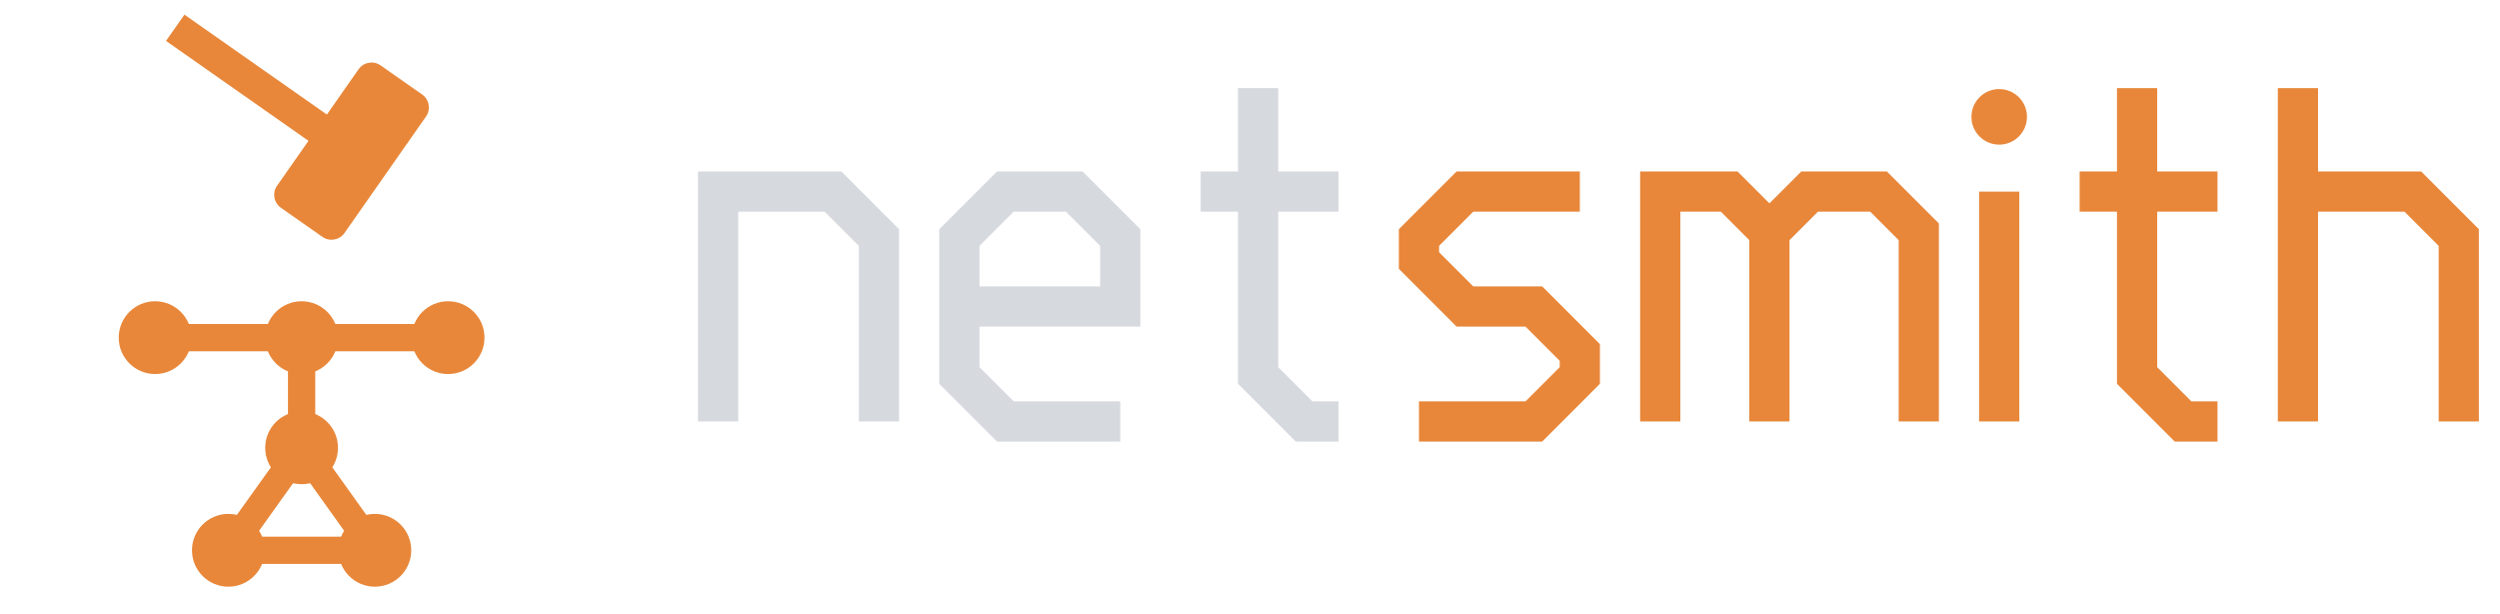
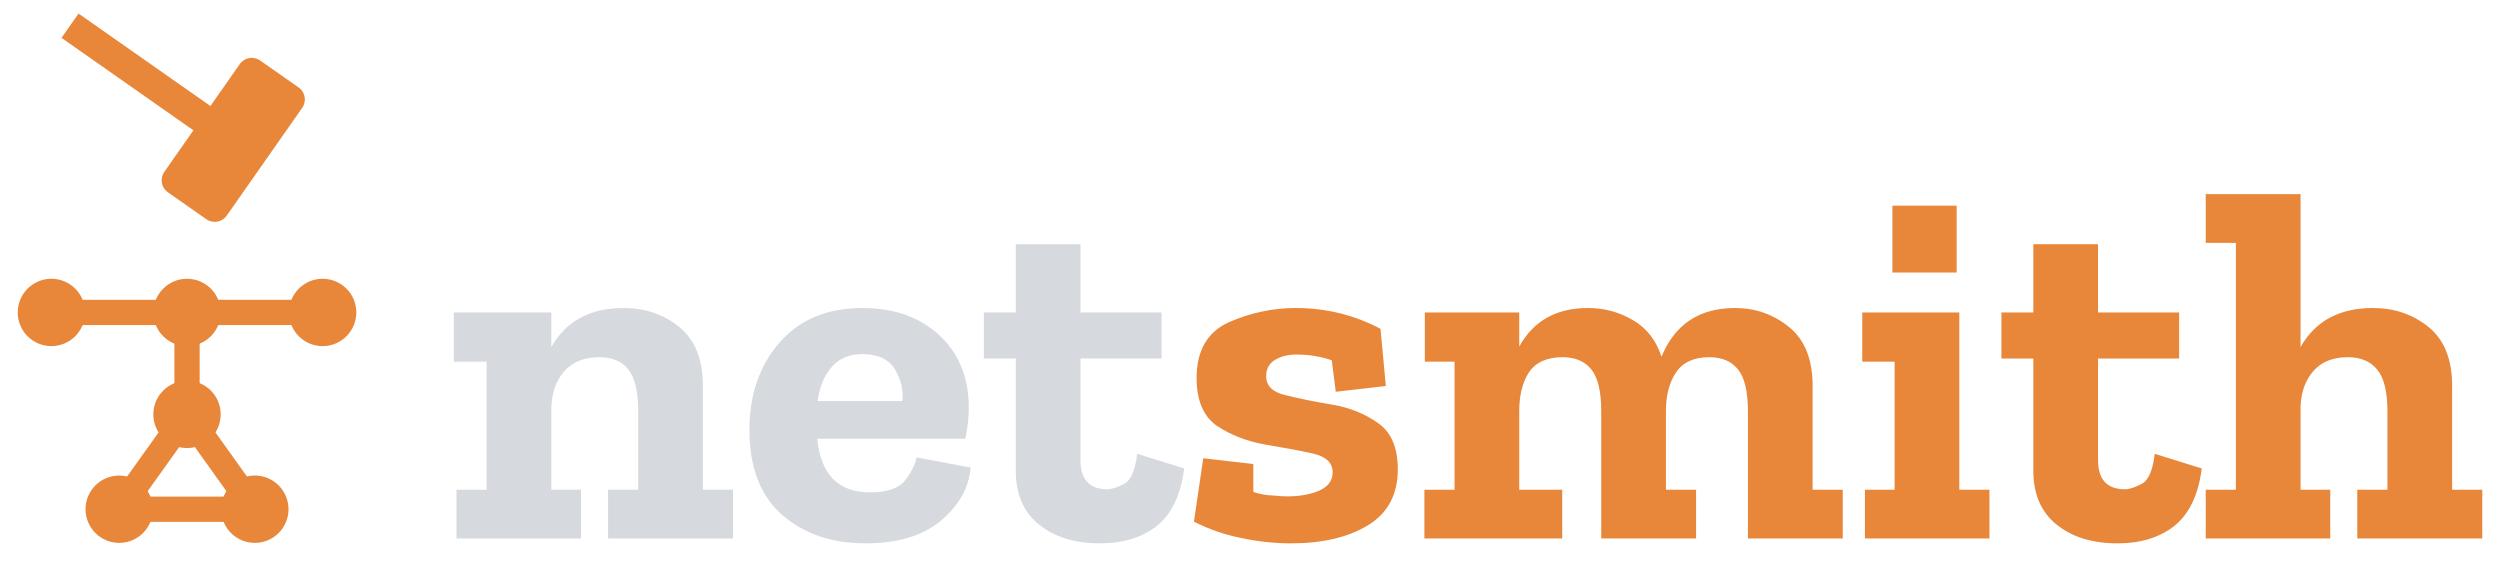
- <svg xmlns="http://www.w3.org/2000/svg" viewBox="0 0 522 128" role="img">
+ <svg xmlns="http://www.w3.org/2000/svg" viewBox="20.8 0 564.1 128" role="img">
  <path d="M32.4 70.5L93.6 70.5M63 70.5L63 93.5M63 93.5L47.7 114.9M63 93.5L78.3 114.9M47.7 114.9L78.3 114.9" fill="none" stroke="#e8873a" stroke-width="5.7" />
  <path d="M73.4 31.6L36.6 5.8" fill="none" stroke="#e8873a" stroke-width="6.7" />
  <g fill="#e8873a">
    <circle cx="32.4" cy="70.5" r="7.6" />
    <circle cx="63" cy="70.5" r="7.6" />
    <circle cx="93.6" cy="70.5" r="7.6" />
    <circle cx="63" cy="93.5" r="7.6" />
    <circle cx="47.7" cy="114.9" r="7.6" />
    <circle cx="78.3" cy="114.9" r="7.6" />
    <rect x="64.8" y="13.4" width="17.2" height="36.3" rx="3.3" transform="rotate(35 73.4 31.6)" />
  </g>
-   <path d="M150 88V40H174L183.6 49.6V88M200.4 64H234V49.6L224.4 40H210L200.4 49.6V78.4L210 88H234M262.8 18.4V78.4L272.4 88H279.6M250.8 40H279.6" fill="none" stroke="#d6d9de" stroke-width="8.4" />
-   <path d="M330 40H306L296.4 49.6V54.4L306 64H320.4L330 73.6V78.4L320.4 88H296.4M346.8 88V40H361.2L369.6 48.4V88M369.6 48.4L378 40H392.4L400.8 48.4V88M417.6 88V40M446.4 18.4V78.4L456 88H463.2M434.4 40H463.2M480 88V18.4M480 40H504L513.6 49.6V88" fill="none" stroke="#e8873a" stroke-width="8.4" />
-   <circle cx="417.6" cy="24.4" r="5.8" fill="#e8873a" />
+   <path d="M186.2 110.5L186.2 121.5L158.0 121.5L158.0 110.5L164.8 110.5L164.8 92.8Q164.8 86.2 162.6 83.4Q160.4 80.6 156.1 80.6L156.1 80.6Q150.9 80.6 148.1 83.8Q145.3 87.0 145.2 92.2L145.2 92.2L145.2 110.5L151.9 110.5L151.9 121.5L123.8 121.5L123.8 110.5L130.6 110.5L130.6 81.6L123.2 81.6L123.2 70.5L145.2 70.5L145.2 78.3Q150.2 69.5 161.5 69.5L161.5 69.5Q168.8 69.5 174.1 73.8Q179.4 78.1 179.4 87.1L179.4 87.1L179.4 110.5L186.2 110.5ZM227.6 103.2L239.8 105.5Q239.3 112.2 233.2 117.4Q227.1 122.6 216.1 122.6L216.1 122.6Q204.7 122.6 197.3 116.2Q189.9 109.7 189.9 97.0L189.9 97.0Q189.9 85.2 196.6 77.4Q203.4 69.5 215.4 69.5L215.4 69.5Q226.1 69.5 232.7 75.6Q239.3 81.7 239.4 91.7L239.4 91.7Q239.4 95.4 238.6 99.0L238.6 99.0L205.2 99.0Q206.4 111.1 217.1 111.1L217.1 111.1Q223.0 111.1 225.1 108.3Q227.2 105.5 227.6 103.2L227.6 103.2ZM205.3 90.5L224.4 90.5Q224.8 86.7 222.7 83.3Q220.6 79.9 215.4 79.9L215.4 79.9Q210.9 79.9 208.4 82.9Q205.9 85.8 205.3 90.5L205.3 90.5ZM277.4 102.4L288.0 105.7Q286.9 114.5 281.9 118.6Q276.9 122.6 269.0 122.6L269.0 122.6Q260.5 122.6 255.3 118.4Q250.0 114.2 250.0 106.2L250.0 106.2L250.0 80.9L242.8 80.9L242.8 70.5L250.0 70.5L250.0 55.1L264.6 55.1L264.6 70.5L282.9 70.5L282.9 80.9L264.6 80.9L264.6 103.8Q264.6 110.4 270.7 110.4L270.7 110.4Q272.1 110.4 274.4 109.2Q276.7 108.1 277.4 102.4L277.4 102.4Z" fill="#d6d9de" />
+   <path d="M336.2 105.9L336.2 105.9Q336.2 114.4 329.5 118.5Q322.8 122.6 312.1 122.6L312.1 122.6Q306.5 122.6 300.9 121.4Q295.3 120.3 290.2 117.7L290.2 117.7L292.3 103.4L303.6 104.7L303.6 111.0Q305.6 111.7 307.9 111.8Q310.1 112.0 311.3 112.0L311.3 112.0Q315.4 112.0 318.5 110.7Q321.5 109.3 321.5 106.6L321.5 106.6Q321.5 103.3 316.9 102.3Q312.3 101.3 306.2 100.3Q300.1 99.2 295.4 96.1Q290.8 92.9 290.8 85.3L290.8 85.3Q290.8 76.0 298.1 72.7Q305.4 69.5 313.2 69.5L313.2 69.5Q323.4 69.5 332.3 74.2L332.3 74.2L333.5 87.1L322.2 88.4L321.3 81.3Q317.6 80.0 313.3 80.0L313.3 80.0Q310.5 80.0 308.5 81.2Q306.5 82.4 306.5 84.9L306.5 84.9Q306.5 88.2 311.0 89.2Q315.4 90.3 321.4 91.3Q327.3 92.3 331.8 95.5Q336.2 98.6 336.2 105.9ZM436.6 110.5L436.6 121.5L415.2 121.5L415.2 92.8Q415.2 86.2 413.0 83.4Q410.8 80.6 406.5 80.6L406.5 80.6Q401.3 80.6 399.0 84.0Q396.7 87.4 396.7 92.7L396.7 92.7L396.7 110.5L403.5 110.5L403.5 121.5L382.1 121.5L382.1 92.8Q382.1 86.2 379.9 83.4Q377.7 80.6 373.4 80.6L373.4 80.6Q368.1 80.6 365.8 84.0Q363.6 87.4 363.6 92.7L363.6 92.7L363.6 110.5L373.3 110.5L373.3 121.5L342.2 121.5L342.2 110.5L349.0 110.5L349.0 81.6L342.3 81.6L342.3 70.5L363.6 70.5L363.6 78.2Q368.4 69.5 379.1 69.5L379.1 69.5Q384.6 69.5 389.2 72.2Q393.9 74.9 395.7 80.5L395.7 80.5Q400.2 69.5 412.3 69.5L412.3 69.5Q419.2 69.5 424.5 73.8Q429.8 78.1 429.8 87.1L429.8 87.1L429.8 110.5L436.6 110.5ZM462.3 61.5L447.8 61.5L447.8 46.4L462.3 46.4L462.3 61.5ZM469.7 110.5L469.7 121.5L441.6 121.5L441.6 110.5L448.3 110.5L448.3 81.6L441.0 81.6L441.0 70.5L462.9 70.5L462.9 110.5L469.7 110.5ZM507.0 102.4L517.6 105.7Q516.5 114.5 511.5 118.6Q506.5 122.6 498.6 122.6L498.6 122.6Q490.1 122.6 484.9 118.4Q479.6 114.2 479.6 106.2L479.6 106.2L479.6 80.9L472.4 80.9L472.4 70.5L479.6 70.5L479.6 55.1L494.2 55.1L494.2 70.5L512.5 70.5L512.5 80.9L494.2 80.9L494.2 103.8Q494.2 110.4 500.3 110.4L500.3 110.4Q501.7 110.4 504.0 109.2Q506.3 108.1 507.0 102.4L507.0 102.4ZM580.9 110.5L580.9 121.5L552.7 121.5L552.7 110.5L559.5 110.5L559.5 92.8Q559.5 86.2 557.2 83.4Q554.9 80.6 550.6 80.6L550.6 80.6Q545.6 80.6 542.9 83.6Q540.1 86.7 539.9 91.7L539.9 91.7L539.9 110.5L546.6 110.5L546.6 121.5L518.5 121.5L518.5 110.5L525.3 110.5L525.3 54.8L518.5 54.8L518.5 43.8L539.9 43.8L539.9 78.3Q544.9 69.5 556.2 69.5L556.2 69.5Q563.5 69.5 568.8 73.8Q574.1 78.1 574.1 87.1L574.1 87.1L574.1 110.5L580.9 110.5Z" fill="#e8873a" />
</svg>
